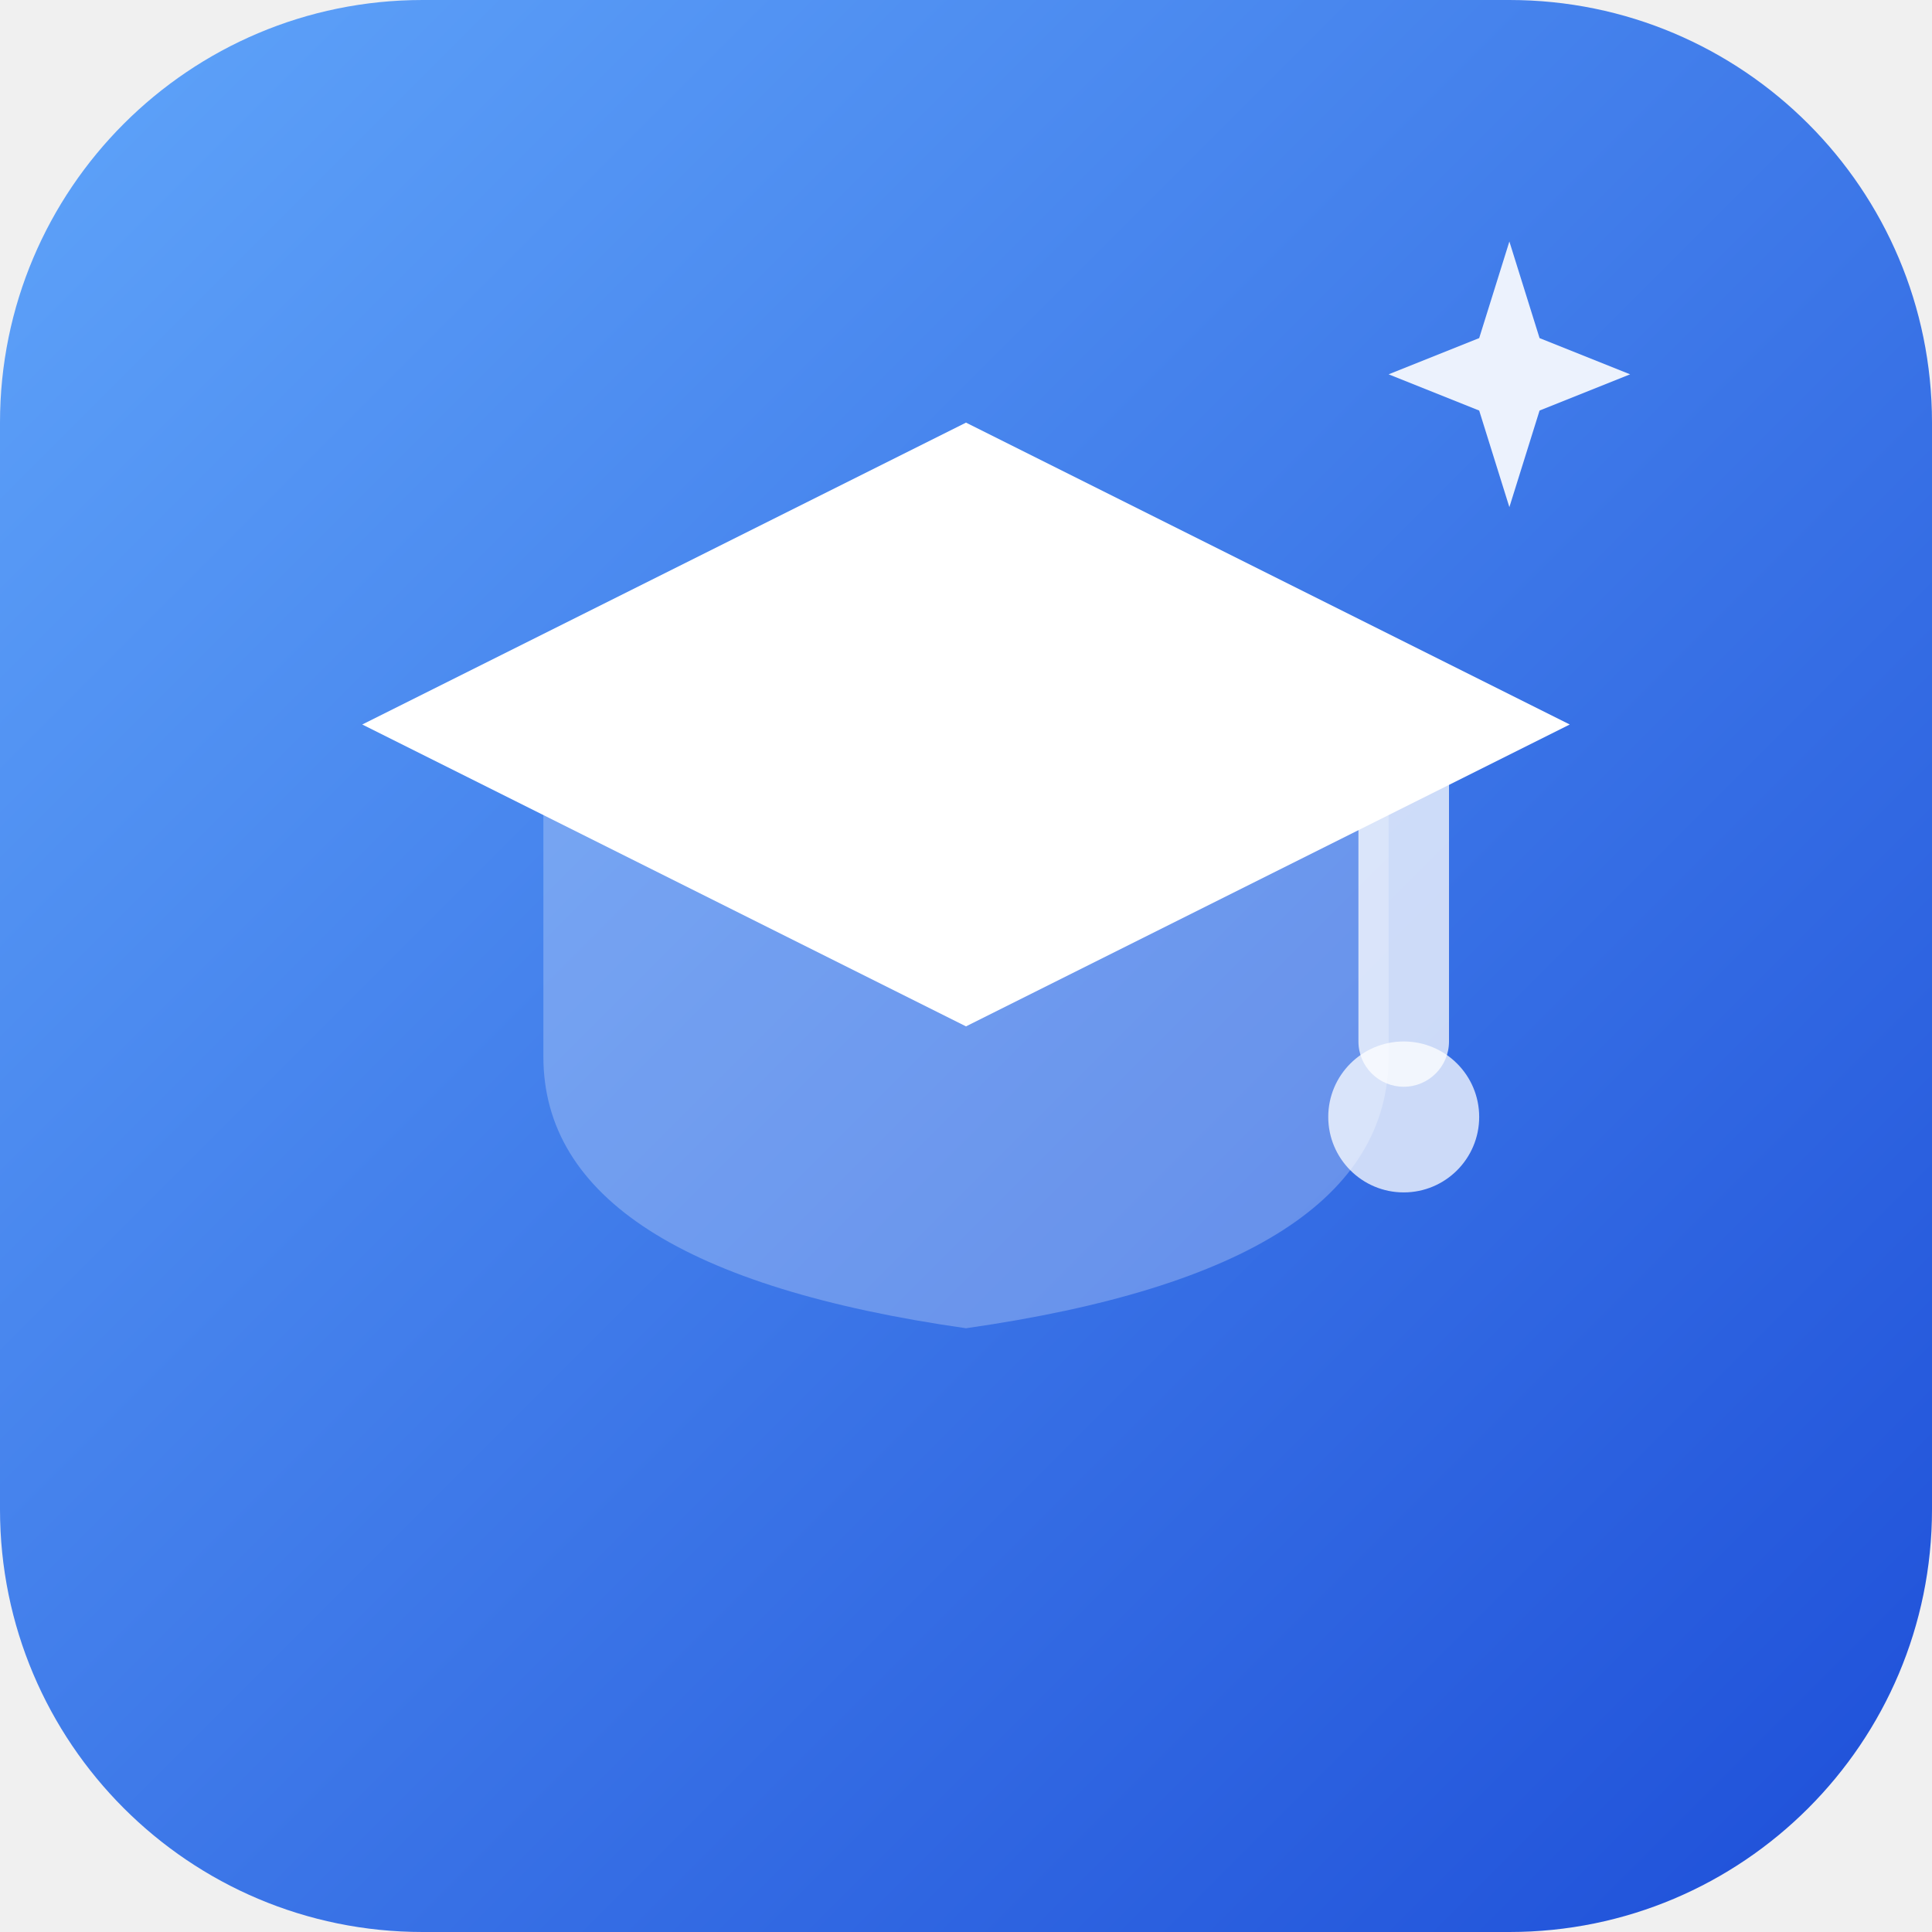
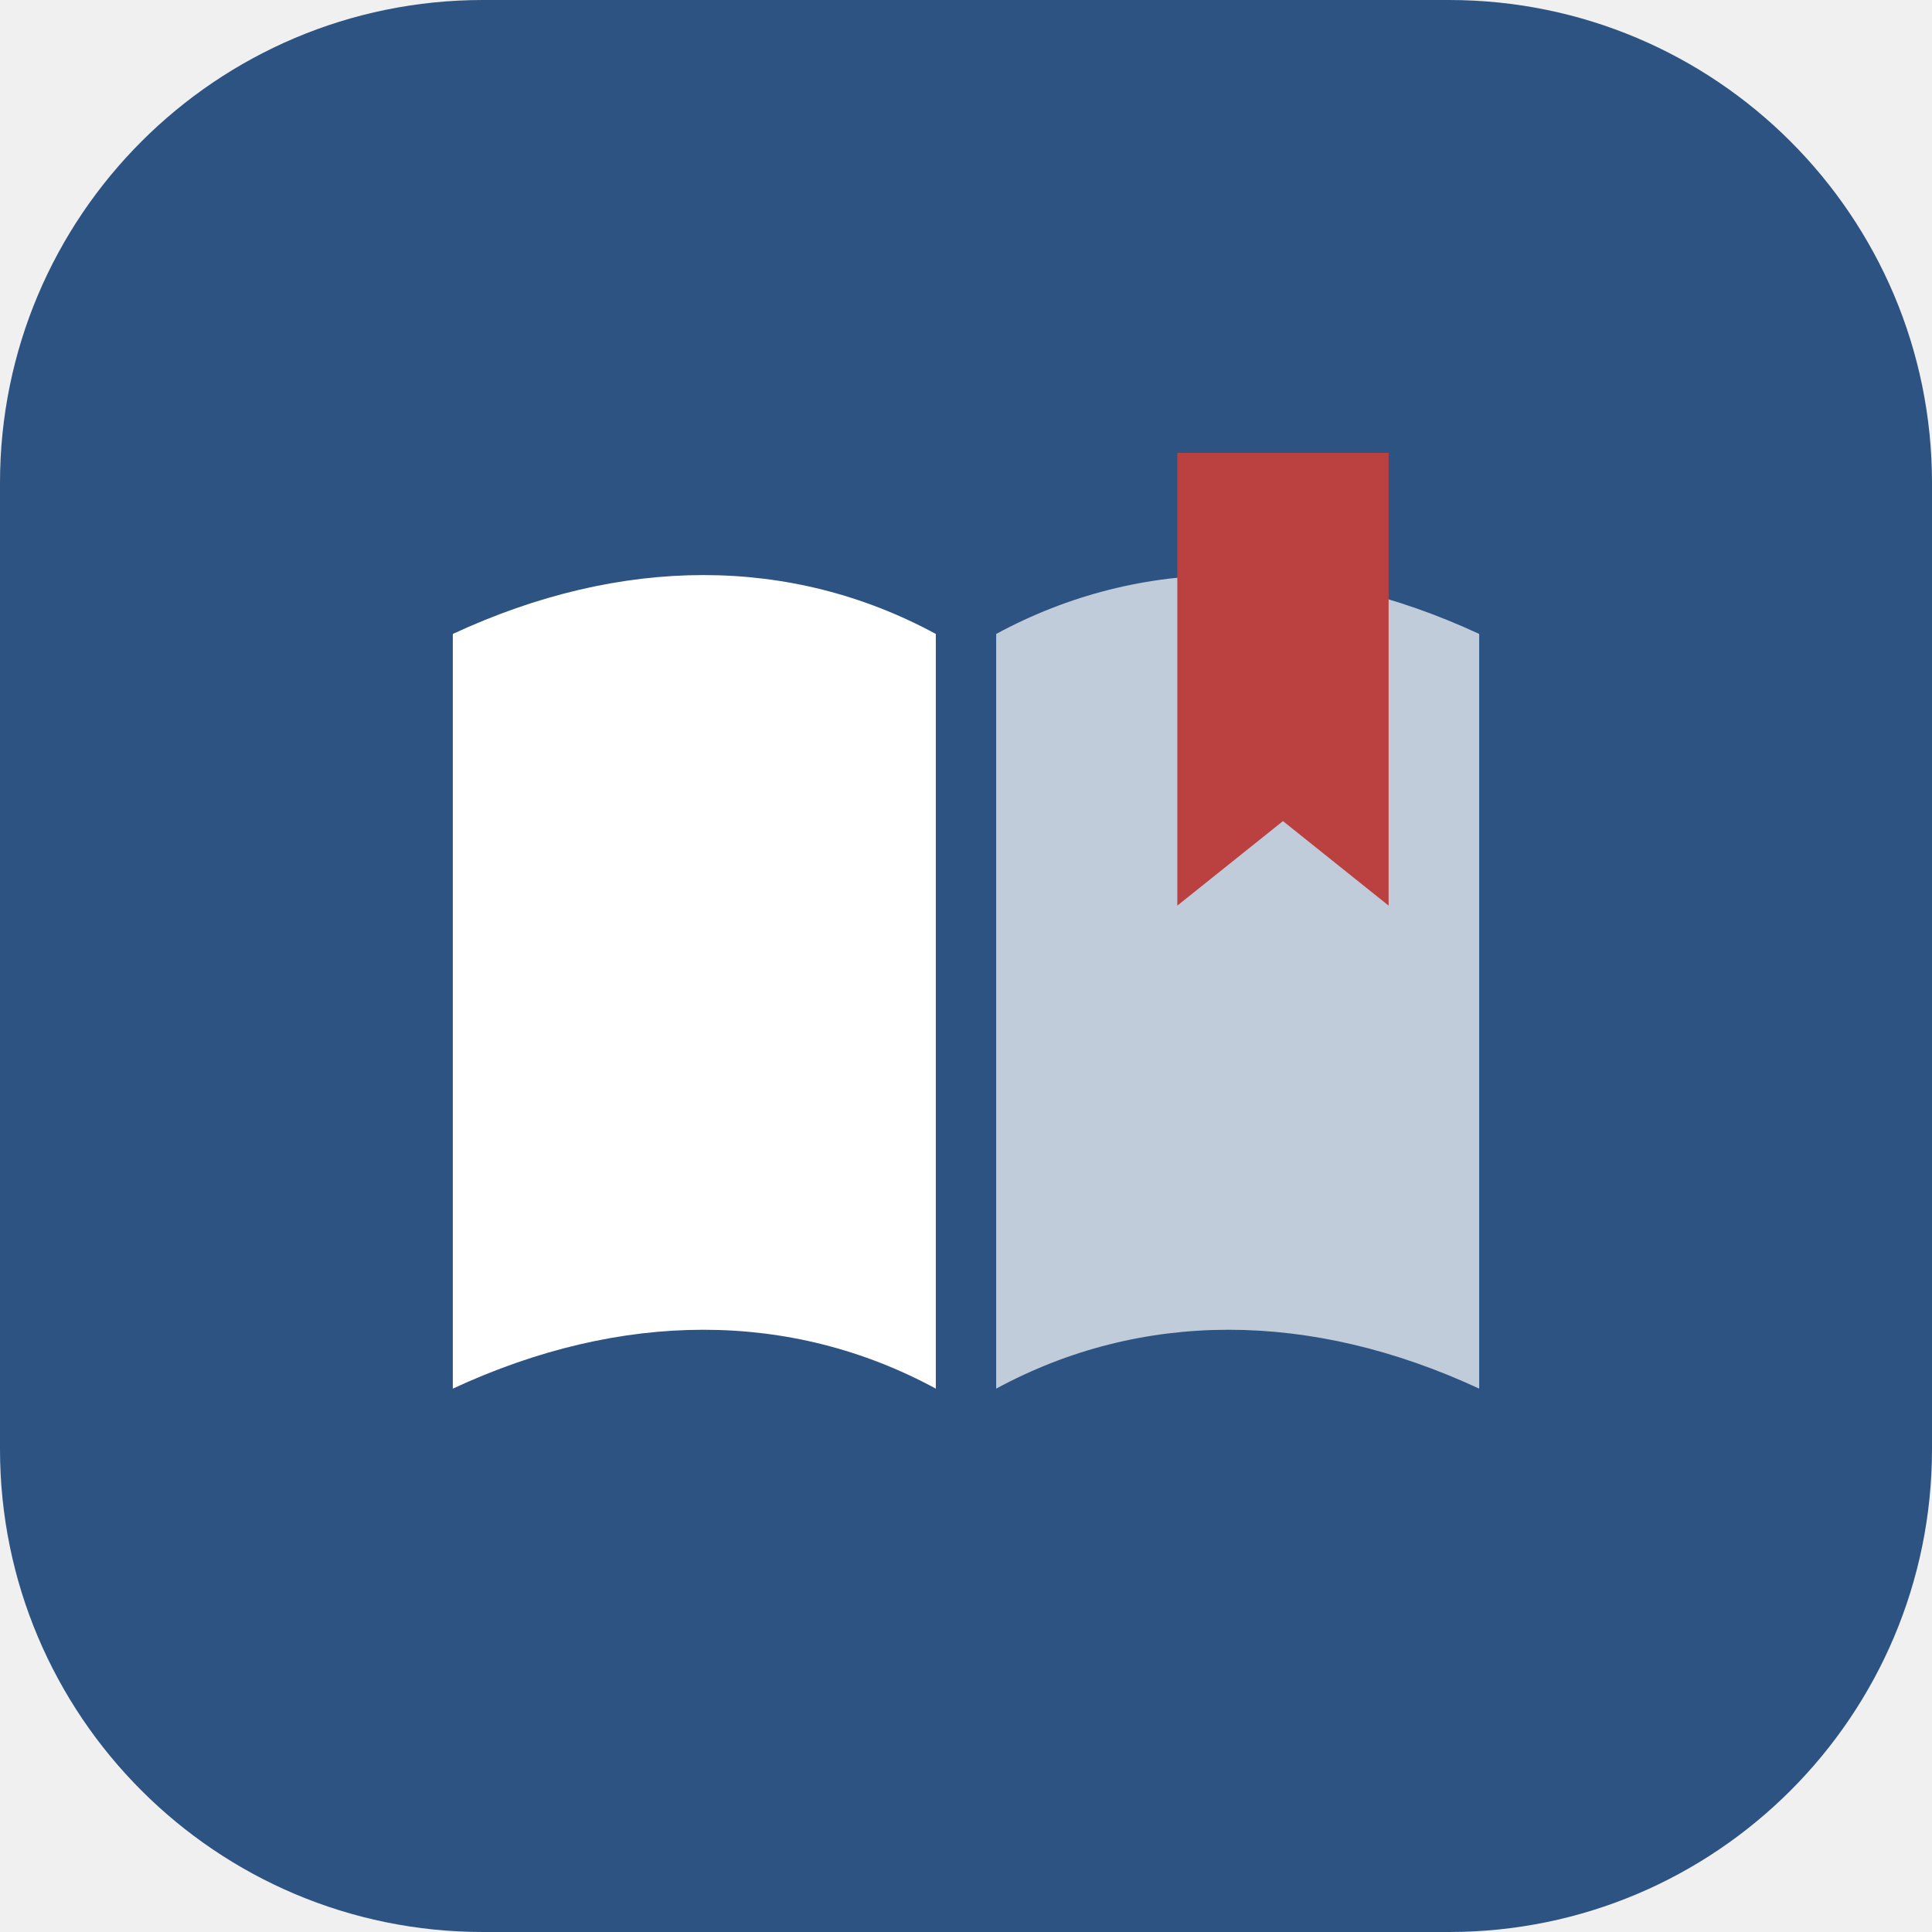
<svg xmlns="http://www.w3.org/2000/svg" viewBox="0 0 32 32">
-   <defs>
-     <linearGradient id="g" x1="0%" y1="0%" x2="100%" y2="100%">
-       <stop offset="0%" stop-color="#60a5fa" />
-       <stop offset="100%" stop-color="#1d4ed8" />
-     </linearGradient>
-   </defs>
-   <rect width="32" height="32" rx="7" fill="url(#g)" />
-   <polygon points="16,7 26,12 16,17 6,12" fill="white" />
-   <path d="M9 13.5v4Q9 21 16 22Q23 21 23 17.5v-4Z" fill="white" fill-opacity="0.25" />
-   <rect x="22.5" y="12" width="1.5" height="6" rx="0.75" fill="white" opacity="0.75" />
-   <circle cx="23.25" cy="18.5" r="1.25" fill="white" opacity="0.75" />
-   <path d="M25 4L25.5 5.6L27 6.2L25.5 6.8L25 8.4L24.5 6.8L23 6.2L24.5 5.6Z" fill="white" opacity="0.9" />
+   <rect width="32" height="32" rx="8" fill="#2d5383" />
+   <path d="M7.5 10.5c2.8-1.3 5.6-1.3 8 0v12.5c-2.4-1.3-5.2-1.3-8 0z" fill="#ffffff" />
+   <path d="M24.5 10.5c-2.8-1.3-5.6-1.3-8 0v12.5c2.4-1.3 5.2-1.3 8 0z" fill="#ffffff" fill-opacity="0.7" />
+   <path d="M19.5 7.5h3.5v7.5l-1.75-1.4-1.75 1.4z" fill="#bb4141" />
</svg>
